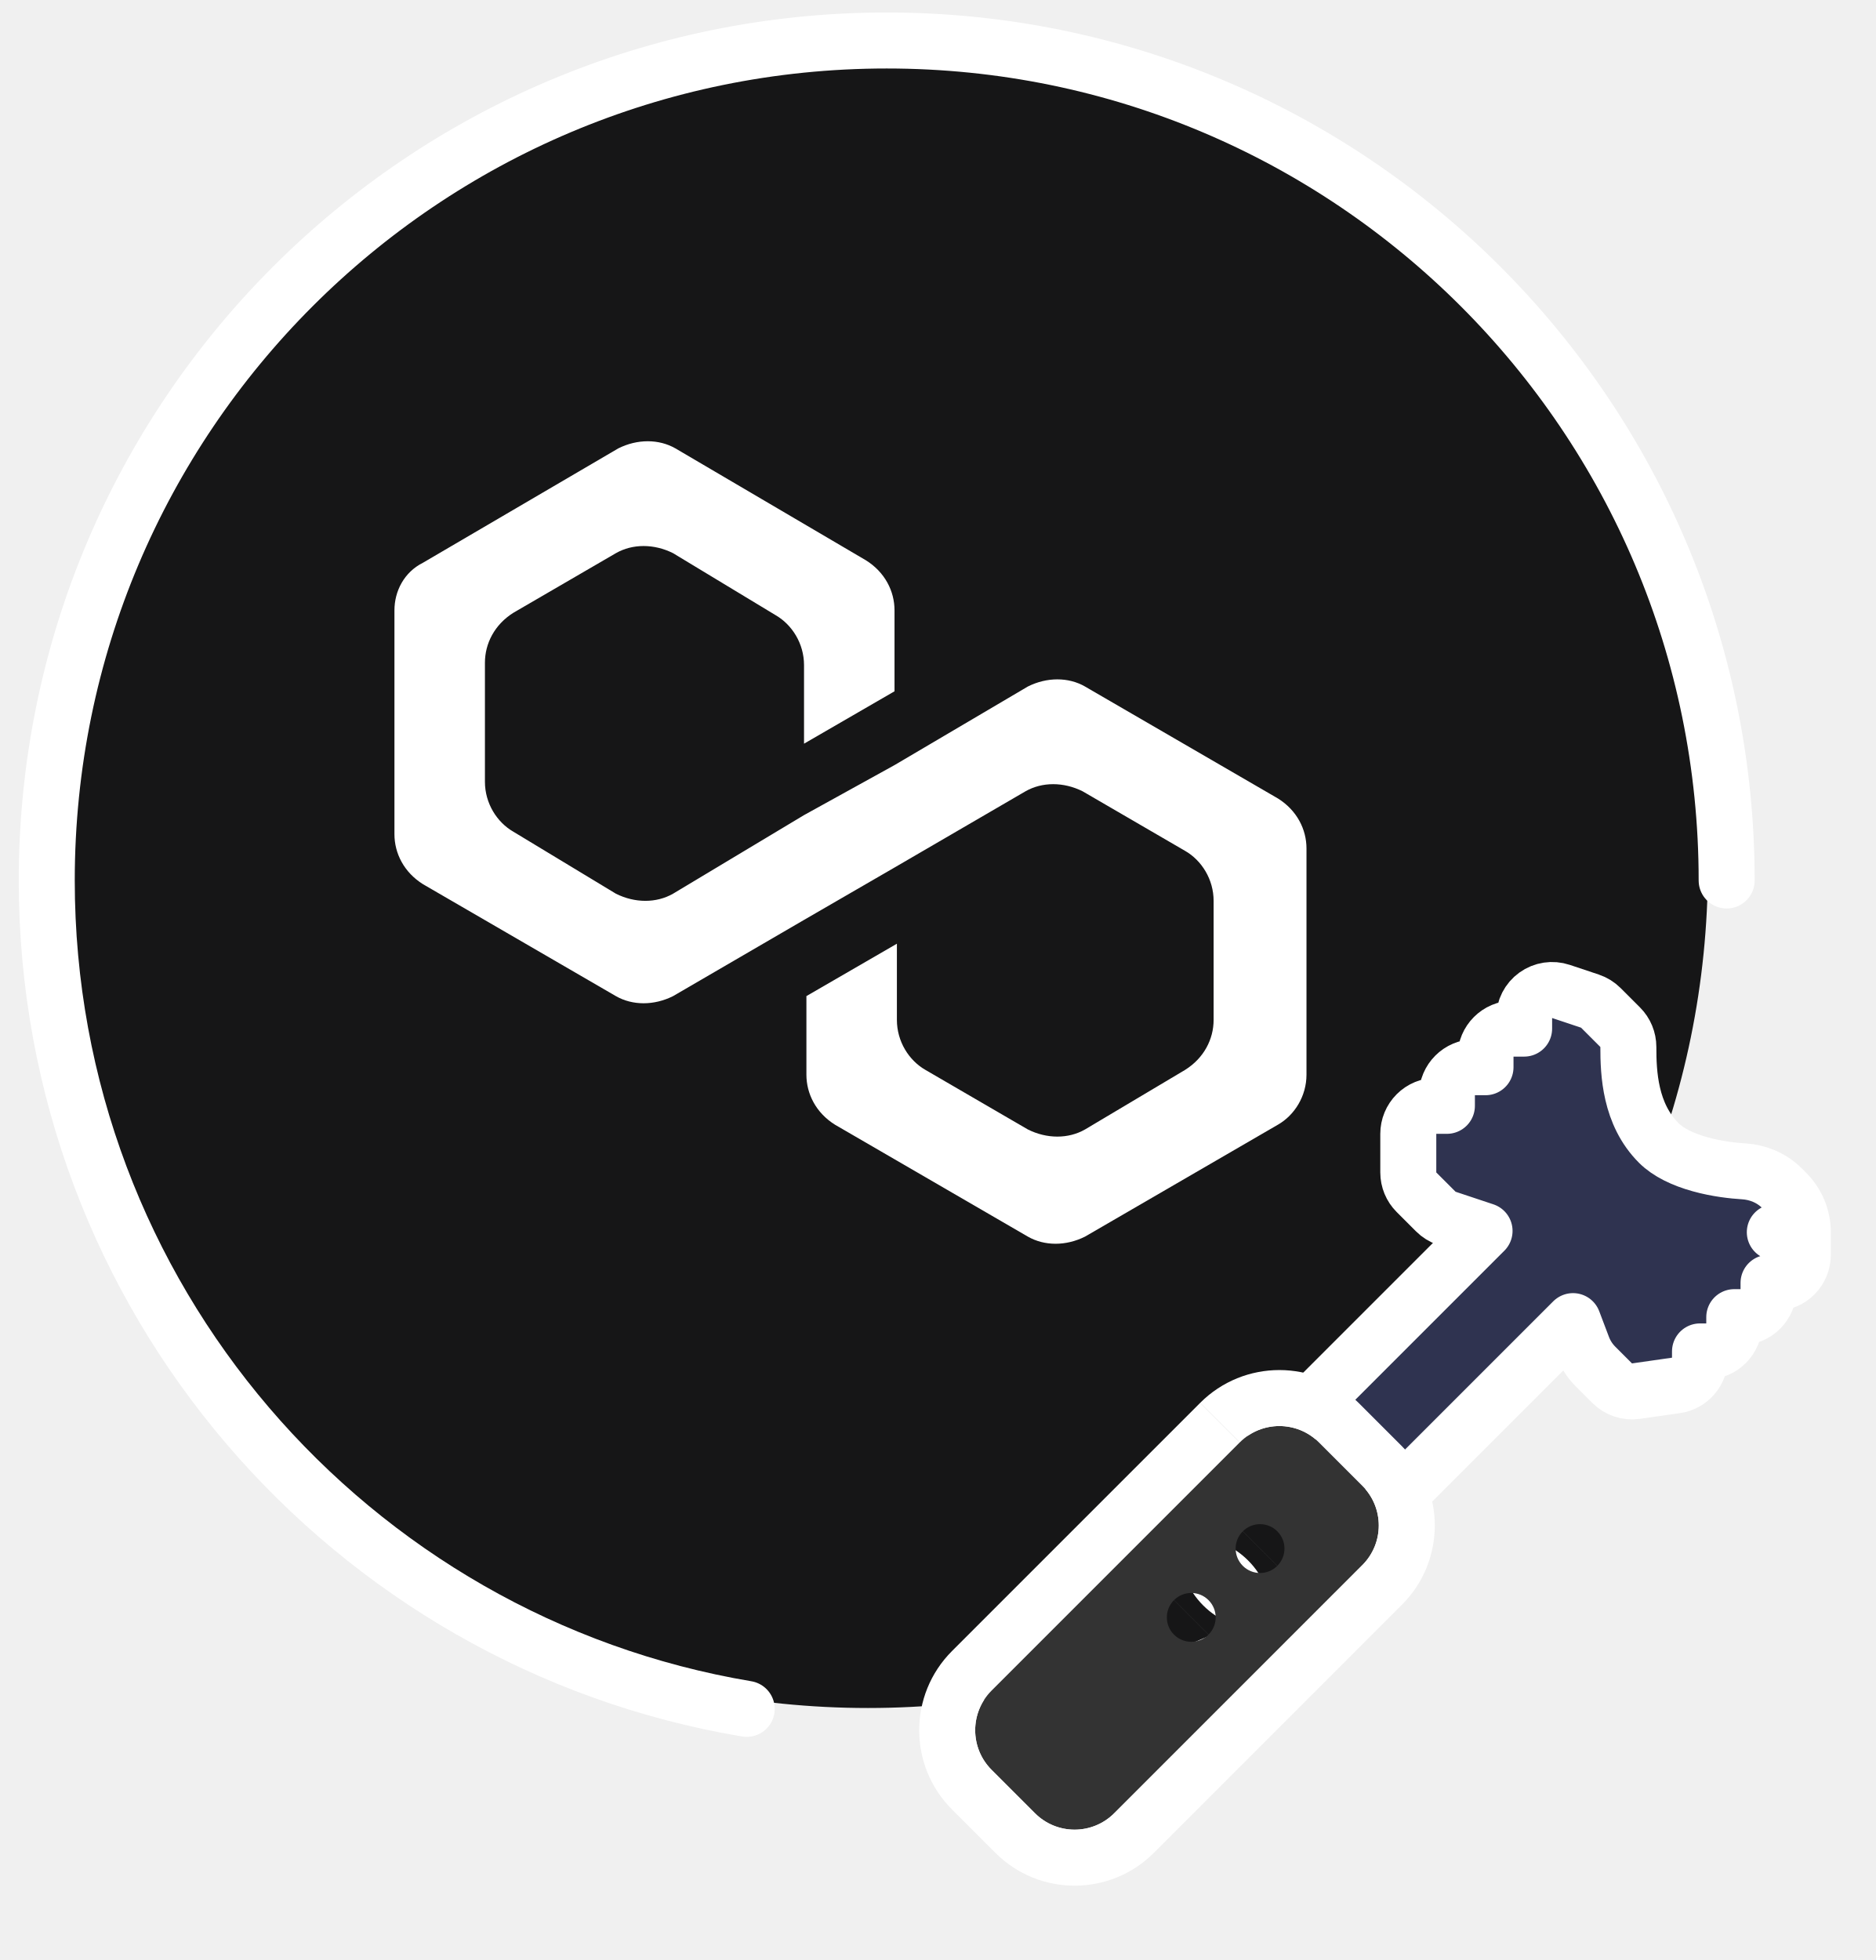
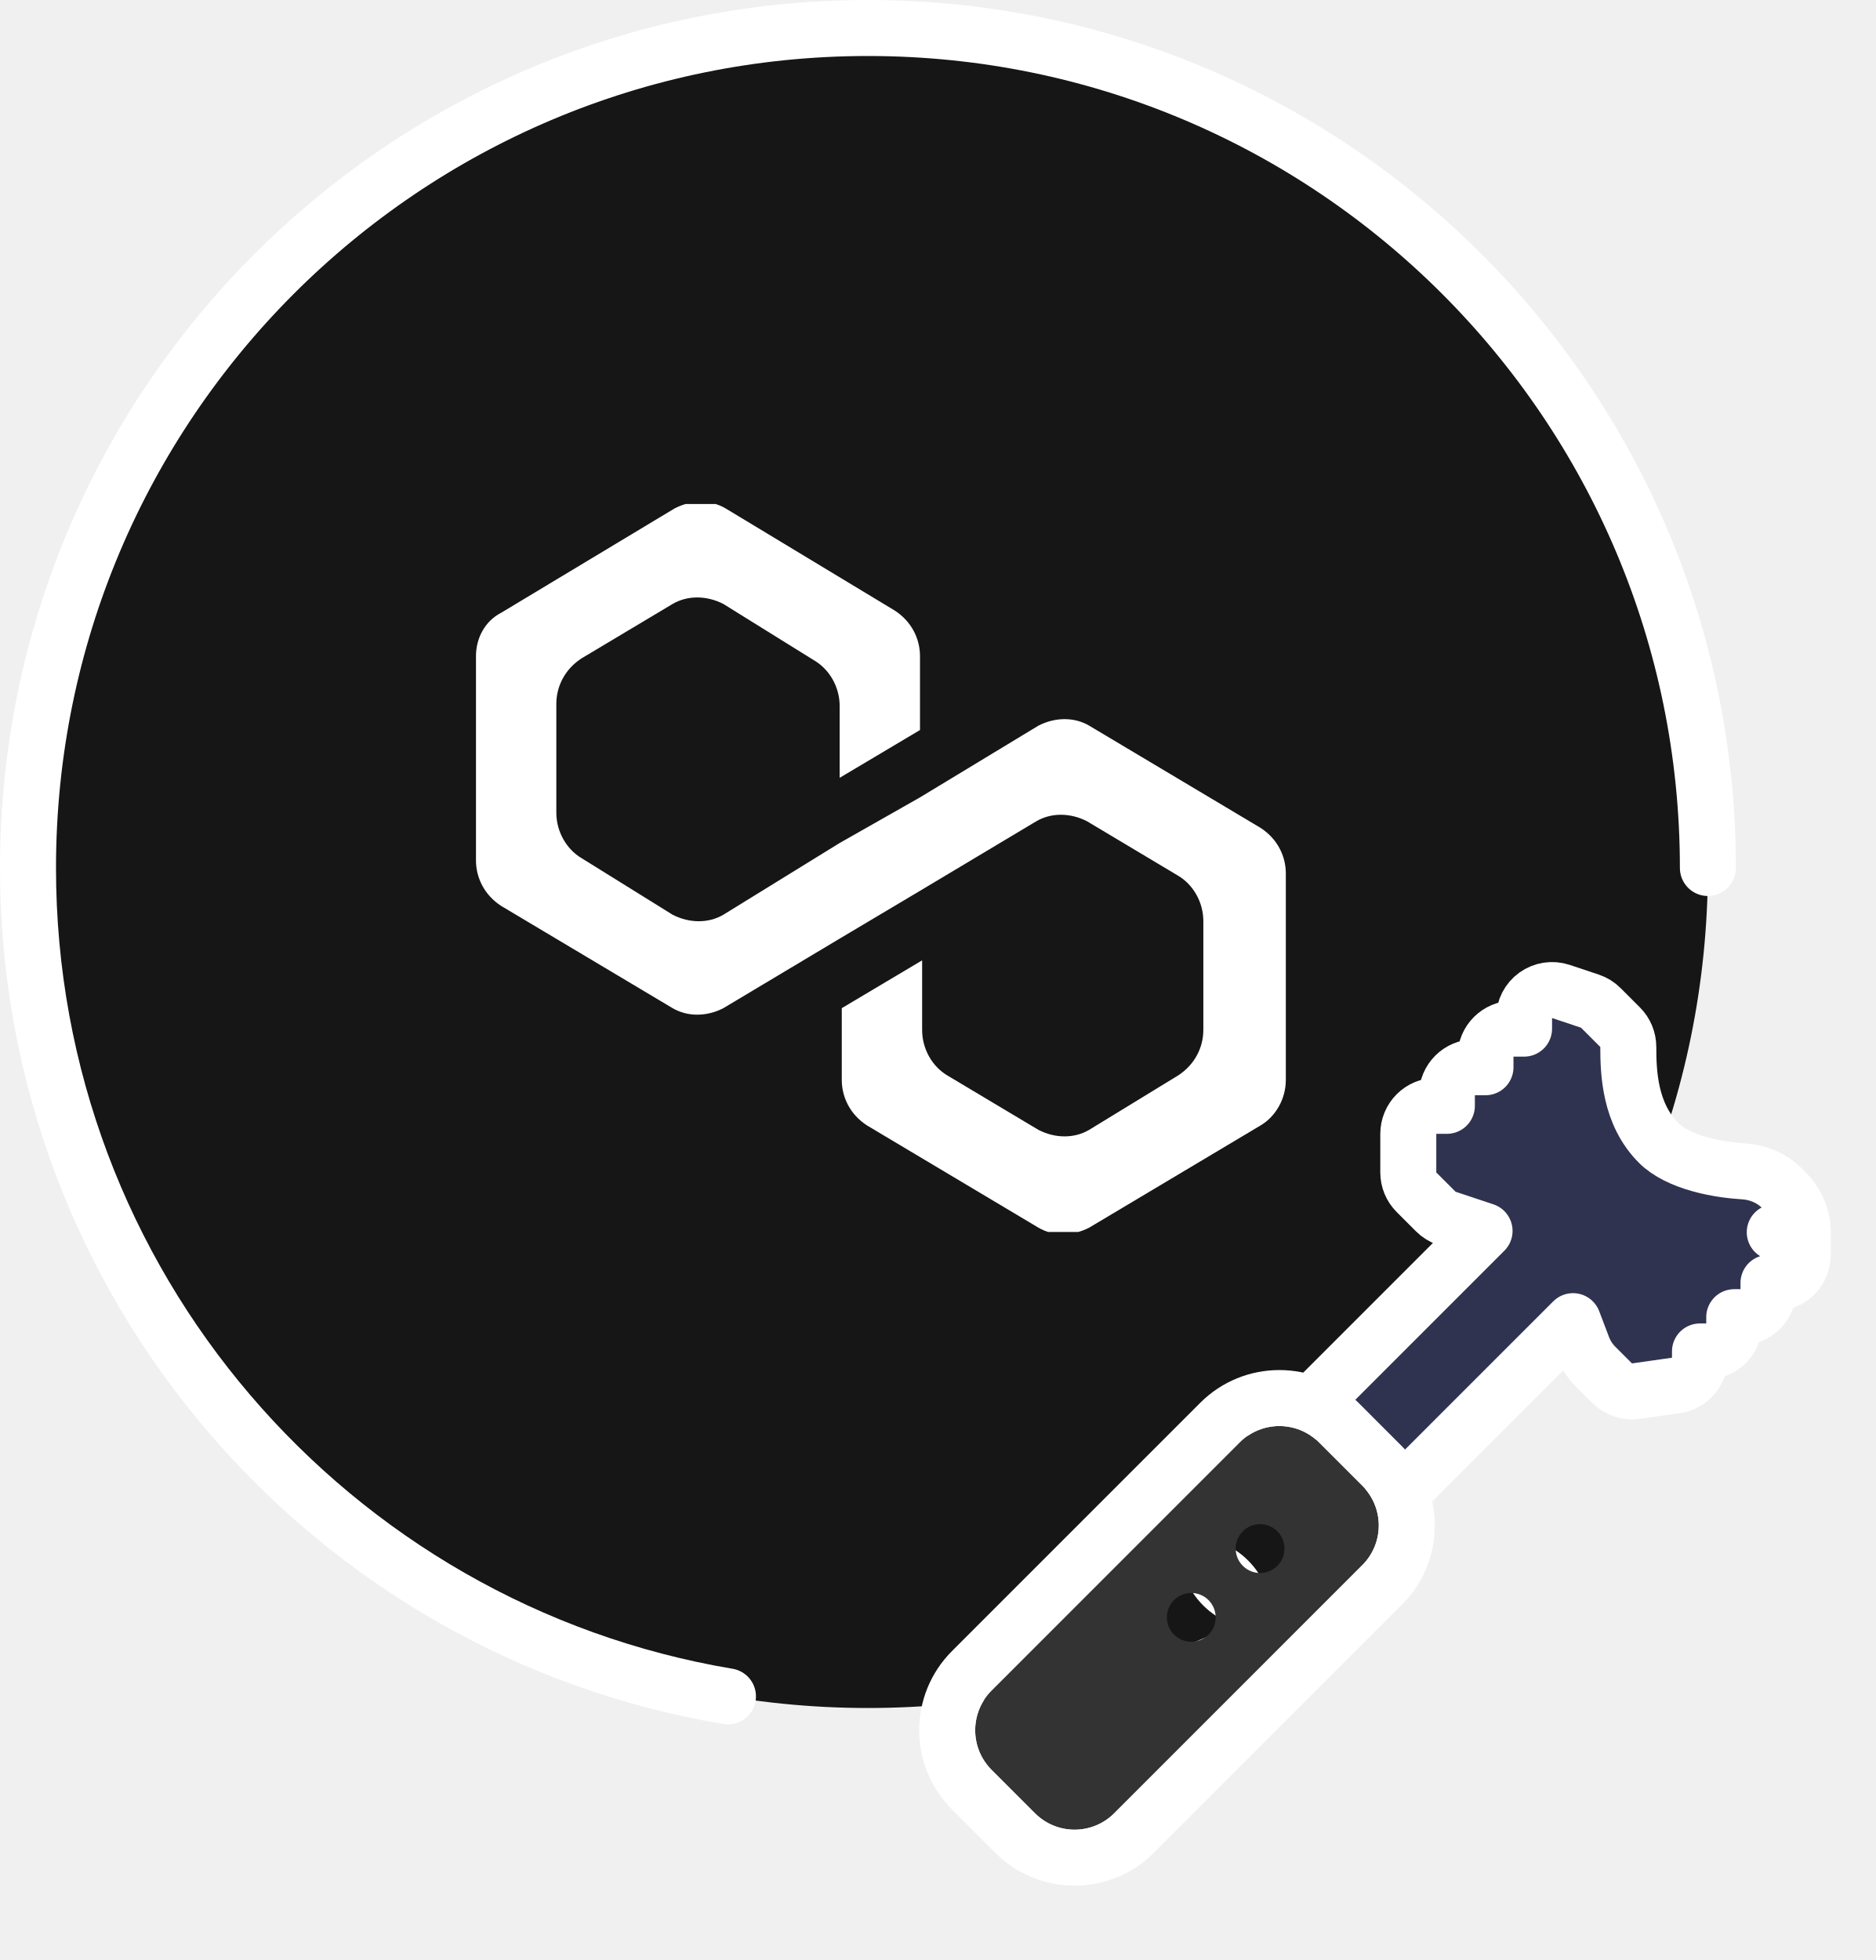
- <svg xmlns="http://www.w3.org/2000/svg" width="67" height="70" fill="none">
-   <mask fill="black" height="22.627" width="22.627" y="47.274" x="30.845" maskUnits="userSpaceOnUse" id="path-5-outside-1">
-     <rect id="svg_1" height="22.627" width="22.627" y="47.274" x="30.845" fill="white" />
-     <path id="svg_2" d="m44.28,51.516c0.781,-0.781 2.047,-0.781 2.828,0l1.551,1.551c0.781,0.781 0.781,2.047 0,2.828l-8.864,8.864c-0.781,0.781 -2.047,0.781 -2.828,0l-1.551,-1.551c-0.781,-0.781 -0.781,-2.047 0,-2.829l8.864,-8.864zm1.341,4.407c-0.341,0.341 -0.893,0.341 -1.233,0c-0.341,-0.341 -0.341,-0.892 0,-1.233c0.341,-0.341 0.893,-0.341 1.233,0c0.341,0.341 0.341,0.893 0,1.233zm-3.69,2.457c0.341,0.341 0.893,0.341 1.233,0c0.341,-0.341 0.341,-0.893 0,-1.233c-0.341,-0.341 -0.892,-0.341 -1.233,0c-0.341,0.341 -0.341,0.893 0,1.233z" clip-rule="evenodd" fill-rule="evenodd" />
+ <svg xmlns="http://www.w3.org/2000/svg" width="67" height="70" viewBox="0 0 67 70" fill="none">
+   <circle cx="31" cy="31" r="30" fill="#161617" />
+   <path d="M61 31C61 14.431 47.569 1 31 1C14.431 1 1 14.431 1 31C1 45.865 11.811 58.205 26 60.585" stroke="white" stroke-width="2" stroke-linecap="round" stroke-linejoin="round" />
+   <path d="M60.717 48.489V48.266L60.941 48.266C61.206 48.266 61.46 48.16 61.648 47.973C61.836 47.785 61.941 47.531 61.941 47.266L61.941 47.042L62.164 47.042C62.43 47.042 62.684 46.937 62.872 46.749C63.059 46.562 63.164 46.307 63.164 46.042L63.164 45.819L63.388 45.819C63.653 45.819 63.908 45.713 64.095 45.526C64.283 45.338 64.388 45.084 64.388 44.819L64.388 44.009L63.388 44.009L64.388 44.009C64.388 43.479 64.177 42.97 63.802 42.595L63.645 42.438C63.263 42.056 62.765 41.864 62.281 41.835C61.91 41.812 61.321 41.75 60.722 41.583C60.11 41.413 59.583 41.161 59.243 40.821C58.211 39.789 58.157 38.326 58.157 37.393C58.157 37.127 58.052 36.873 57.865 36.686L57.175 35.996C57.066 35.886 56.932 35.804 56.785 35.755L55.751 35.41C55.446 35.309 55.111 35.36 54.85 35.547C54.589 35.736 54.434 36.037 54.434 36.359V36.737L54.056 36.737C53.504 36.737 53.056 37.185 53.056 37.737L53.056 38.116L52.677 38.116C52.125 38.116 51.677 38.563 51.677 39.116L51.677 39.494L51.299 39.494C51.034 39.494 50.779 39.6 50.592 39.787C50.404 39.975 50.299 40.229 50.299 40.494L50.299 41.873C50.299 42.138 50.404 42.392 50.592 42.58L51.281 43.269C51.391 43.379 51.525 43.462 51.672 43.511L53.023 43.961L46.288 50.696L45.744 51.24C45.354 51.63 45.354 52.264 45.744 52.654L47.521 54.431C47.912 54.822 48.545 54.822 48.935 54.431L49.479 53.887L56.183 47.184L56.531 48.1C56.631 48.364 56.786 48.605 56.986 48.805L57.583 49.401C57.805 49.623 58.119 49.728 58.431 49.683L59.859 49.48C60.351 49.409 60.717 48.987 60.717 48.489Z" fill="#2F3350" stroke="white" stroke-width="2" stroke-linecap="round" stroke-linejoin="round" />
+   <mask id="path-4-outside-1" maskUnits="userSpaceOnUse" x="30.845" y="47.274" width="22.627" height="22.627" fill="black">
+     <rect fill="white" x="30.845" y="47.274" width="22.627" height="22.627" />
+     <path fill-rule="evenodd" clip-rule="evenodd" d="M44.28 51.516C45.061 50.735 46.327 50.735 47.108 51.516L48.659 53.067C49.44 53.848 49.44 55.114 48.659 55.895L39.795 64.76C39.014 65.541 37.748 65.541 36.967 64.76L35.416 63.209C34.635 62.428 34.635 61.162 35.416 60.381L44.28 51.516ZM45.622 55.923C45.281 56.264 44.729 56.264 44.389 55.923C44.048 55.583 44.048 55.031 44.389 54.69C44.729 54.349 45.281 54.349 45.622 54.69C45.962 55.031 45.962 55.583 45.622 55.923ZM41.932 58.38C42.272 58.72 42.824 58.72 43.165 58.38C43.505 58.039 43.505 57.487 43.165 57.147C42.824 56.806 42.272 56.806 41.932 57.147C41.591 57.487 41.591 58.039 41.932 58.38Z" />
  </mask>
-   <g>
-     <circle id="svg_3" fill="#161617" r="30" cy="31" cx="31" />
-     <path id="svg_6" stroke-linejoin="round" stroke-linecap="round" stroke-width="2" stroke="white" fill="#2F3350" d="m45.744,51.24c-0.391,0.391 -0.391,1.024 0,1.414l1.777,1.777c0.391,0.391 1.024,0.391 1.414,0l0.544,-0.544l6.704,-6.704l0.347,0.916c0.1,0.265 0.256,0.505 0.456,0.705l0.596,0.596c0.223,0.223 0.537,0.327 0.849,0.283l1.428,-0.204c0.493,-0.07 0.859,-0.492 0.859,-0.99l0,-0.224l0.224,0c0.265,0 0.52,-0.105 0.707,-0.293c0.188,-0.188 0.293,-0.442 0.293,-0.707l0,-0.224l0.224,0c0.265,0 0.519,-0.105 0.707,-0.293c0.188,-0.188 0.293,-0.442 0.293,-0.707l0,-0.224l0.224,0c0.265,0 0.52,-0.105 0.707,-0.293c0.188,-0.188 0.293,-0.442 0.293,-0.707l0,-0.809l-1,0l1,0c0,-0.53 -0.211,-1.039 -0.586,-1.414l-0.157,-0.157c-0.382,-0.382 -0.88,-0.573 -1.364,-0.603c-0.372,-0.023 -0.961,-0.085 -1.559,-0.252c-0.612,-0.17 -1.139,-0.422 -1.479,-0.762c-1.032,-1.032 -1.086,-2.495 -1.086,-3.428c0,-0.265 -0.105,-0.52 -0.293,-0.707l-0.689,-0.689c-0.11,-0.11 -0.244,-0.193 -0.391,-0.242l-1.034,-0.345c-0.305,-0.102 -0.64,-0.051 -0.901,0.137c-0.261,0.188 -0.415,0.49 -0.415,0.811l0,0.379l-0.379,0c-0.552,0 -1,0.448 -1,1l0,0.379l-0.379,0c-0.552,0 -1,0.448 -1,1l0,0.379l-0.379,0c-0.265,0 -0.519,0.105 -0.707,0.293c-0.188,0.188 -0.293,0.442 -0.293,0.707l0,1.379c0,0.265 0.105,0.52 0.293,0.707l0.689,0.689c0.11,0.11 0.244,0.193 0.391,0.242l1.351,0.45l-6.735,6.735l-0.544,0.544z" />
-     <path id="svg_7" fill="#333333" d="m44.28,51.516c0.781,-0.781 2.047,-0.781 2.828,0l1.551,1.551c0.781,0.781 0.781,2.047 0,2.828l-8.864,8.864c-0.781,0.781 -2.047,0.781 -2.828,0l-1.551,-1.551c-0.781,-0.781 -0.781,-2.047 0,-2.829l8.864,-8.864zm1.341,4.407c-0.341,0.341 -0.893,0.341 -1.233,0c-0.341,-0.341 -0.341,-0.892 0,-1.233c0.341,-0.341 0.893,-0.341 1.233,0c0.341,0.341 0.341,0.893 0,1.233zm-3.69,2.457c0.341,0.341 0.893,0.341 1.233,0c0.341,-0.341 0.341,-0.893 0,-1.233c-0.341,-0.341 -0.892,-0.341 -1.233,0c-0.341,0.341 -0.341,0.893 0,1.233z" clip-rule="evenodd" fill-rule="evenodd" />
-     <path id="svg_8" mask="url(#path-5-outside-1)" fill="white" d="m48.523,50.102c-1.562,-1.562 -4.095,-1.562 -5.657,0l2.829,2.828l0,0l2.828,-2.828zm1.551,1.551l-1.551,-1.551l-2.828,2.828l1.551,1.551l2.829,-2.829zm0,5.657c1.562,-1.562 1.562,-4.095 0,-5.657l-2.829,2.829l0,0l2.829,2.828zm-8.864,8.864l8.864,-8.864l-2.829,-2.828l-8.864,8.864l2.828,2.829zm-5.657,0c1.562,1.562 4.095,1.562 5.657,0l-2.828,-2.829l0,0l-2.829,2.829zm-1.551,-1.551l1.551,1.551l2.829,-2.829l-1.551,-1.551l-2.828,2.828zm0,-5.657c-1.562,1.562 -1.562,4.095 0,5.657l2.828,-2.828l0,0l-2.828,-2.829zm8.864,-8.864l-8.864,8.864l2.828,2.829l8.864,-8.864l-2.829,-2.828zm0.108,7.235c1.121,1.122 2.94,1.122 4.061,0l-2.828,-2.828c0.441,-0.441 1.155,-0.441 1.595,0l-2.828,2.828zm0,-4.061c-1.122,1.122 -1.122,2.94 0,4.061l2.828,-2.828c0.441,0.441 0.441,1.155 0,1.595l-2.828,-2.829zm4.061,0c-1.122,-1.121 -2.94,-1.121 -4.061,0l2.828,2.829c-0.441,0.441 -1.155,0.441 -1.595,0l2.828,-2.829zm0,4.061c1.121,-1.121 1.121,-2.94 0,-4.061l-2.828,2.829c-0.441,-0.441 -0.441,-1.155 0,-1.595l2.828,2.828zm-5.285,-0.372c0.441,-0.441 1.155,-0.441 1.595,0l-2.829,2.828c1.122,1.122 2.94,1.122 4.062,0l-2.829,-2.828zm0,1.595c-0.441,-0.441 -0.441,-1.155 0,-1.595l2.829,2.828c1.121,-1.121 1.121,-2.94 0,-4.061l-2.829,2.828zm1.595,0c-0.441,0.441 -1.155,0.441 -1.595,0l2.829,-2.828c-1.122,-1.122 -2.94,-1.122 -4.062,0l2.829,2.828zm0,-1.595c0.441,0.441 0.441,1.155 0,1.595l-2.829,-2.828c-1.121,1.121 -1.121,2.94 0,4.061l2.829,-2.828z" />
-     <path id="svg_5" stroke-linejoin="round" stroke-linecap="round" stroke-width="2" stroke="white" d="m61.67,31.446c0,-16.569 -13.431,-30 -30,-30c-16.569,0 -30,13.431 -30,30c0,14.865 10.811,27.205 25,29.585" />
-     <g>
-       <g>
-         <g stroke="null" id="svg_9">
-           <g stroke="null" id="svg_11">
-             <g stroke="null" id="svg_12">
-               <g stroke="null" fill="#8247E5" id="svg_13">
-                 <path stroke="null" class="st0" d="m38.753,24.518c-0.595,-0.34 -1.361,-0.34 -2.041,0l-4.763,2.807l-3.232,1.786l-4.678,2.807c-0.595,0.34 -1.361,0.34 -2.041,0l-3.657,-2.211c-0.595,-0.34 -1.021,-1.021 -1.021,-1.786l0,-4.253c0,-0.68 0.34,-1.361 1.021,-1.786l3.657,-2.126c0.595,-0.34 1.361,-0.34 2.041,0l3.657,2.211c0.595,0.34 1.021,1.021 1.021,1.786l0,2.807l3.232,-1.871l0,-2.892c0,-0.68 -0.34,-1.361 -1.021,-1.786l-6.804,-3.997c-0.595,-0.34 -1.361,-0.34 -2.041,0l-6.974,4.083c-0.68,0.34 -1.021,1.021 -1.021,1.701l0,7.995c0,0.68 0.34,1.361 1.021,1.786l6.889,3.997c0.595,0.34 1.361,0.34 2.041,0l4.678,-2.722l3.232,-1.871l4.678,-2.722c0.595,-0.34 1.361,-0.34 2.041,0l3.657,2.126c0.595,0.34 1.021,1.021 1.021,1.786l0,4.253c0,0.68 -0.34,1.361 -1.021,1.786l-3.572,2.126c-0.595,0.34 -1.361,0.34 -2.041,0l-3.657,-2.126c-0.595,-0.34 -1.021,-1.021 -1.021,-1.786l0,-2.722l-3.232,1.871l0,2.807c0,0.68 0.34,1.361 1.021,1.786l6.889,3.997c0.595,0.34 1.361,0.34 2.041,0l6.889,-3.997c0.595,-0.34 1.021,-1.021 1.021,-1.786l0,-8.08c0,-0.68 -0.34,-1.361 -1.021,-1.786l-6.889,-3.997l-0,-0z" fill="#ffffff" id="svg_14" />
-               </g>
-             </g>
-           </g>
-           <g id="svg_10" />
-         </g>
-       </g>
-     </g>
+   <path fill-rule="evenodd" clip-rule="evenodd" d="M44.28 51.516C45.061 50.735 46.327 50.735 47.108 51.516L48.659 53.067C49.44 53.848 49.44 55.114 48.659 55.895L39.795 64.76C39.014 65.541 37.748 65.541 36.967 64.76L35.416 63.209C34.635 62.428 34.635 61.162 35.416 60.381L44.28 51.516ZM45.622 55.923C45.281 56.264 44.729 56.264 44.389 55.923C44.048 55.583 44.048 55.031 44.389 54.69C44.729 54.349 45.281 54.349 45.622 54.69C45.962 55.031 45.962 55.583 45.622 55.923ZM41.932 58.38C42.272 58.72 42.824 58.72 43.165 58.38C43.505 58.039 43.505 57.487 43.165 57.147C42.824 56.806 42.272 56.806 41.932 57.147C41.591 57.487 41.591 58.039 41.932 58.38Z" fill="#333333" />
+   <path d="M44.28 51.516L45.694 52.931L44.28 51.516ZM48.659 55.895L50.073 57.31L48.659 55.895ZM39.795 64.76L38.381 63.346L39.795 64.76ZM35.416 60.381L34.002 58.966L35.416 60.381ZM48.523 50.102C46.961 48.54 44.428 48.54 42.866 50.102L45.694 52.931L45.694 52.931L48.523 50.102ZM50.073 51.653L48.523 50.102L45.694 52.931L47.245 54.481L50.073 51.653ZM50.073 57.31C51.636 55.748 51.636 53.215 50.073 51.653L47.245 54.481L47.245 54.481L50.073 57.31ZM41.209 66.174L50.073 57.31L47.245 54.481L38.381 63.346L41.209 66.174ZM35.552 66.174C37.114 67.736 39.647 67.736 41.209 66.174L38.381 63.346L38.381 63.346L35.552 66.174ZM34.002 64.623L35.552 66.174L38.381 63.346L36.83 61.795L34.002 64.623ZM34.002 58.966C32.44 60.529 32.44 63.061 34.002 64.623L36.83 61.795L36.83 61.795L34.002 58.966ZM42.866 50.102L34.002 58.966L36.83 61.795L45.694 52.931L42.866 50.102ZM42.974 57.337C44.096 58.459 45.914 58.459 47.036 57.337L44.207 54.509C44.648 54.068 45.362 54.068 45.803 54.509L42.974 57.337ZM42.974 53.276C41.853 54.397 41.853 56.216 42.974 57.337L45.803 54.509C46.243 54.949 46.243 55.664 45.803 56.104L42.974 53.276ZM47.036 53.276C45.914 52.154 44.096 52.154 42.974 53.276L45.803 56.104C45.362 56.545 44.648 56.545 44.207 56.104L47.036 53.276ZM47.036 57.337C48.157 56.216 48.157 54.397 47.036 53.276L44.207 56.104C43.767 55.664 43.767 54.949 44.207 54.509L47.036 57.337ZM41.751 56.966C42.191 56.525 42.905 56.525 43.346 56.966L40.517 59.794C41.639 60.916 43.458 60.916 44.579 59.794L41.751 56.966ZM41.751 58.561C41.31 58.12 41.31 57.406 41.751 56.966L44.579 59.794C45.701 58.672 45.701 56.854 44.579 55.733L41.751 58.561ZM43.346 58.561C42.905 59.002 42.191 59.002 41.751 58.561L44.579 55.733C43.458 54.611 41.639 54.611 40.517 55.733L43.346 58.561ZM43.346 56.966C43.786 57.406 43.786 58.12 43.346 58.561L40.517 55.733C39.396 56.854 39.396 58.672 40.517 59.794L43.346 56.966Z" fill="white" mask="url(#path-4-outside-1)" />
+   <g clip-path="url(#clip0)">
+     <path d="M38.901 25.916C38.372 25.606 37.693 25.606 37.089 25.916L32.859 28.478L29.99 30.107L25.836 32.669C25.307 32.979 24.628 32.979 24.023 32.669L20.776 30.651C20.247 30.34 19.87 29.719 19.87 29.021V25.14C19.87 24.519 20.172 23.898 20.776 23.51L24.023 21.57C24.552 21.26 25.232 21.26 25.836 21.57L29.083 23.588C29.612 23.898 29.99 24.519 29.99 25.218V27.779L32.859 26.072V23.433C32.859 22.812 32.557 22.191 31.953 21.803L25.912 18.155C25.383 17.845 24.703 17.845 24.099 18.155L17.906 21.881C17.302 22.191 17 22.812 17 23.433V30.728C17 31.349 17.302 31.97 17.906 32.358L24.023 36.006C24.552 36.316 25.232 36.316 25.836 36.006L29.99 33.522L32.859 31.815L37.013 29.331C37.542 29.021 38.221 29.021 38.825 29.331L42.073 31.272C42.602 31.582 42.979 32.203 42.979 32.901V36.782C42.979 37.403 42.677 38.024 42.073 38.412L38.901 40.352C38.372 40.663 37.693 40.663 37.089 40.352L33.841 38.412C33.312 38.102 32.935 37.481 32.935 36.782V34.298L30.065 36.006V38.567C30.065 39.188 30.367 39.809 30.971 40.197L37.089 43.845C37.617 44.155 38.297 44.155 38.901 43.845L45.018 40.197C45.547 39.886 45.925 39.266 45.925 38.567V31.194C45.925 30.573 45.622 29.952 45.018 29.564L38.901 25.916Z" fill="white" />
  </g>
+   <defs>
+     <clipPath id="clip0">
+       <rect width="29" height="26" fill="white" transform="translate(17 18)" />
+     </clipPath>
+   </defs>
</svg>
